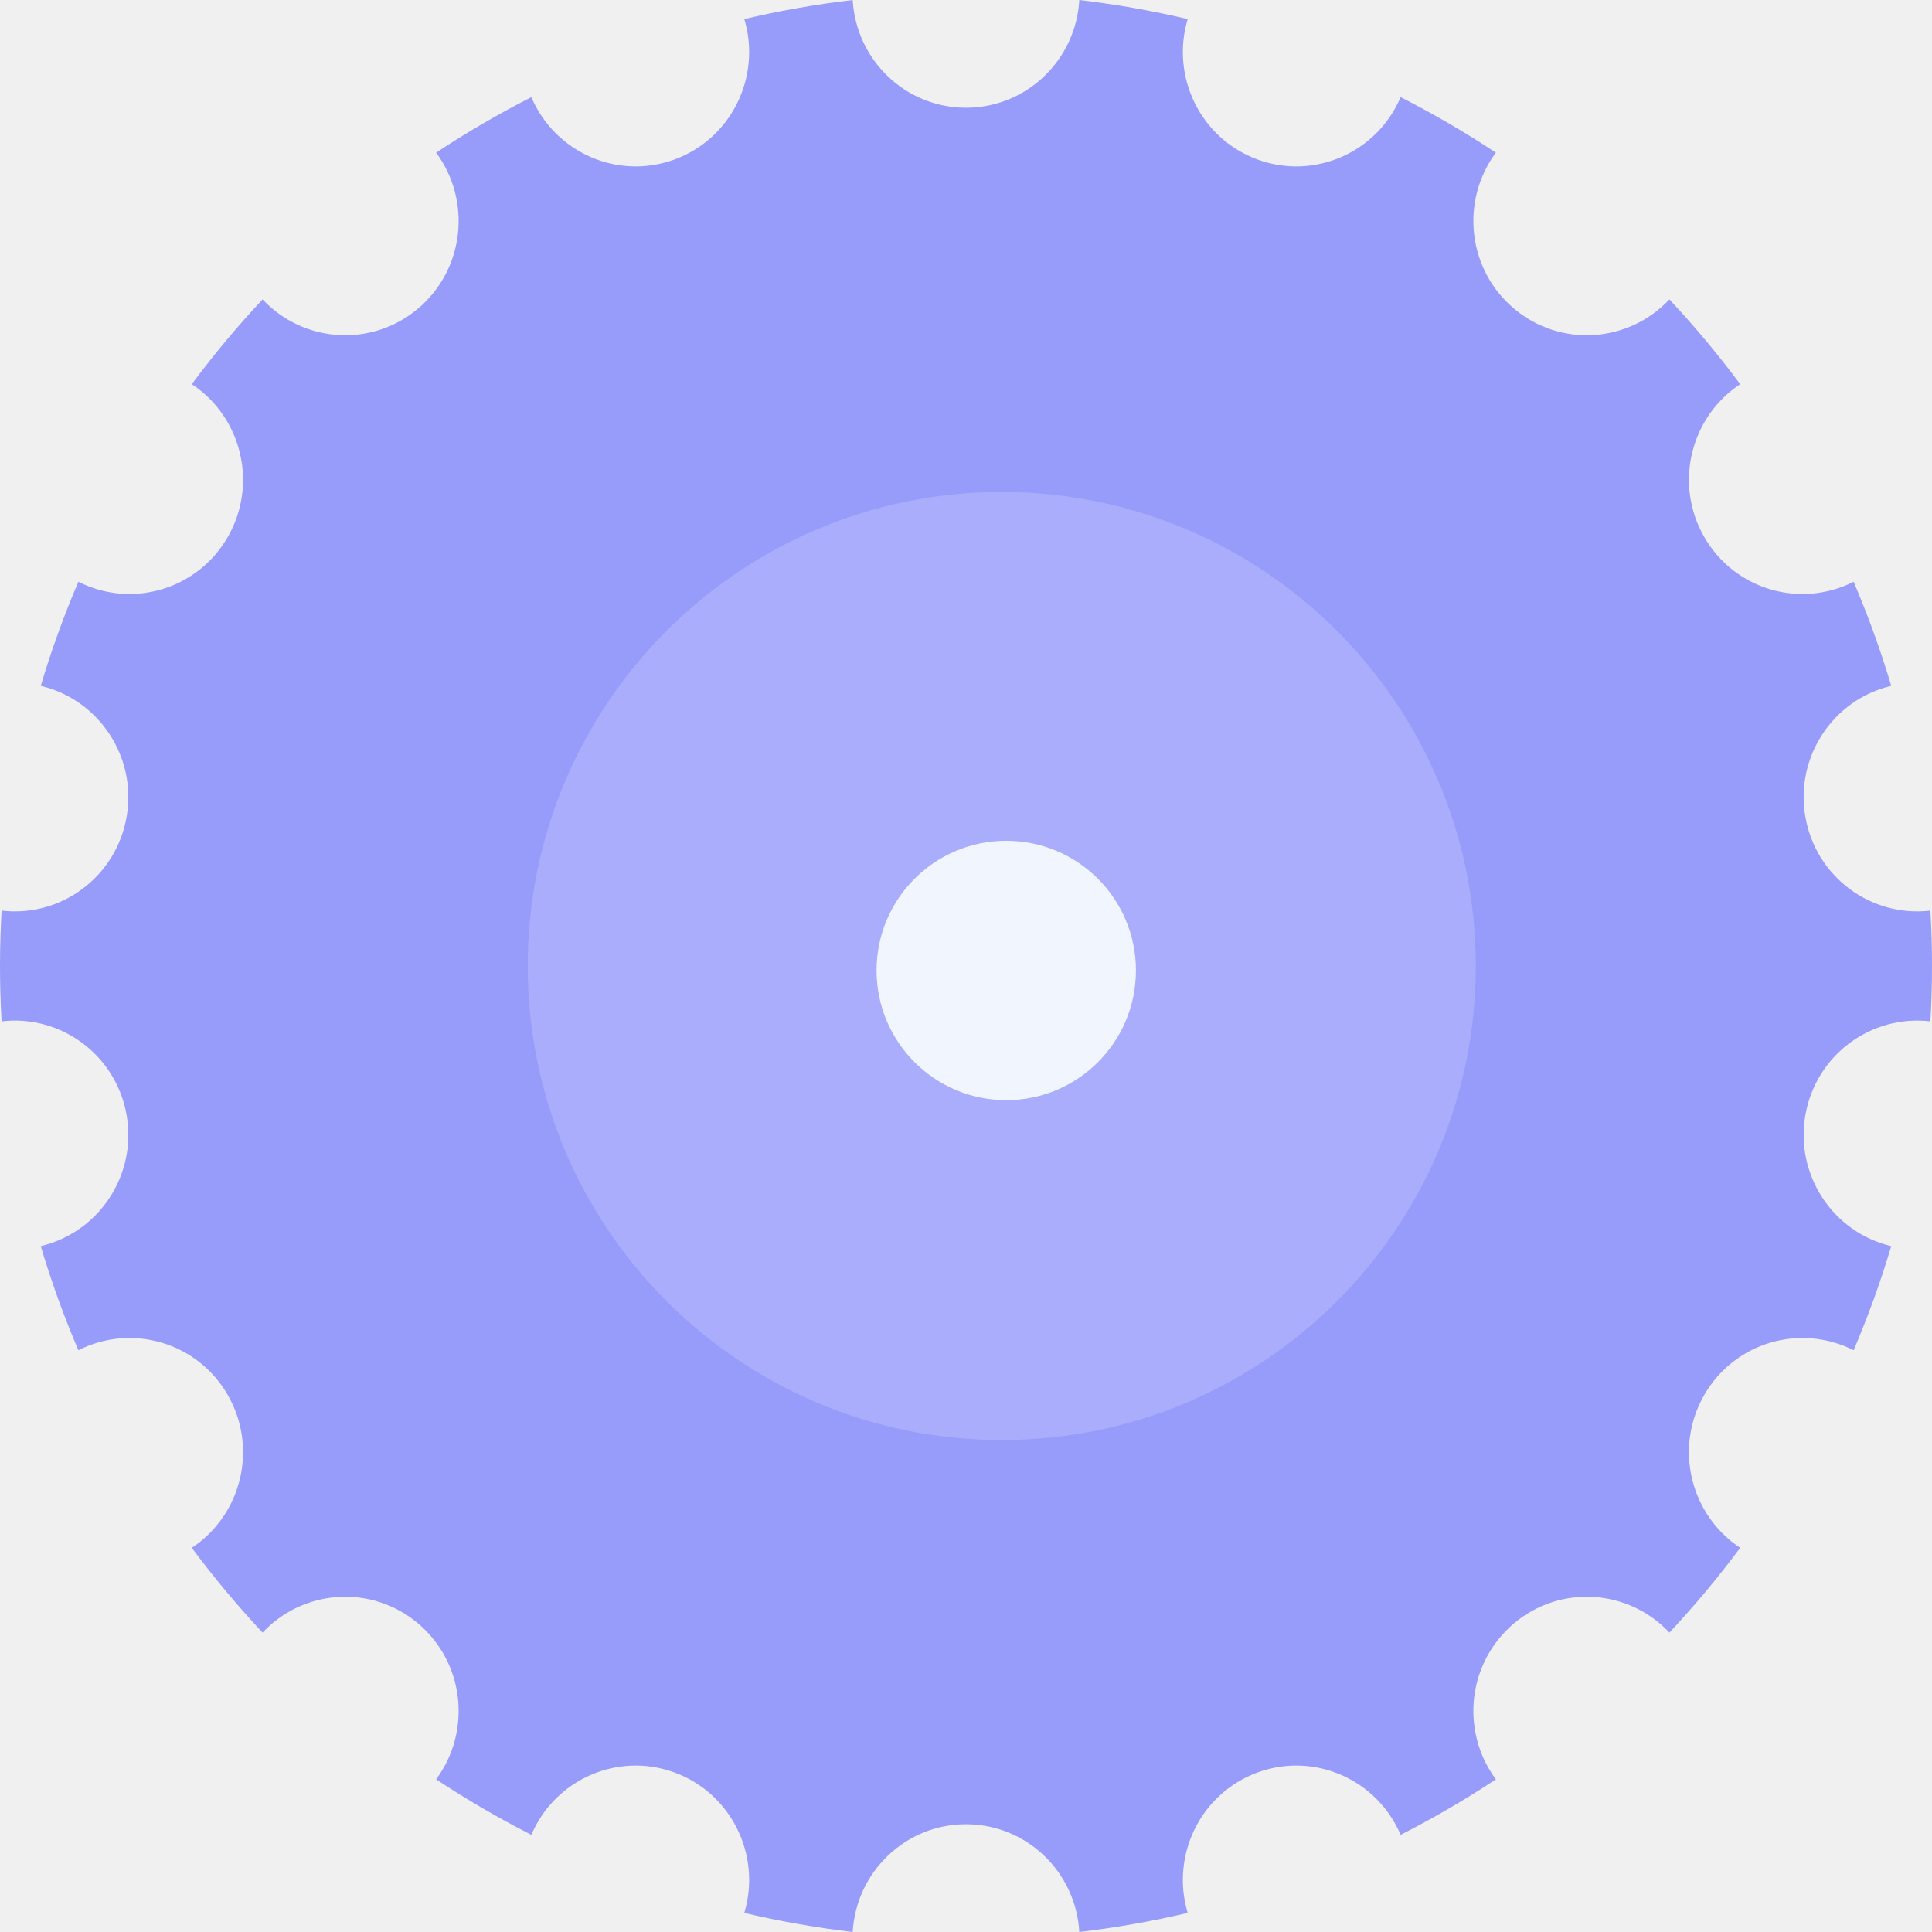
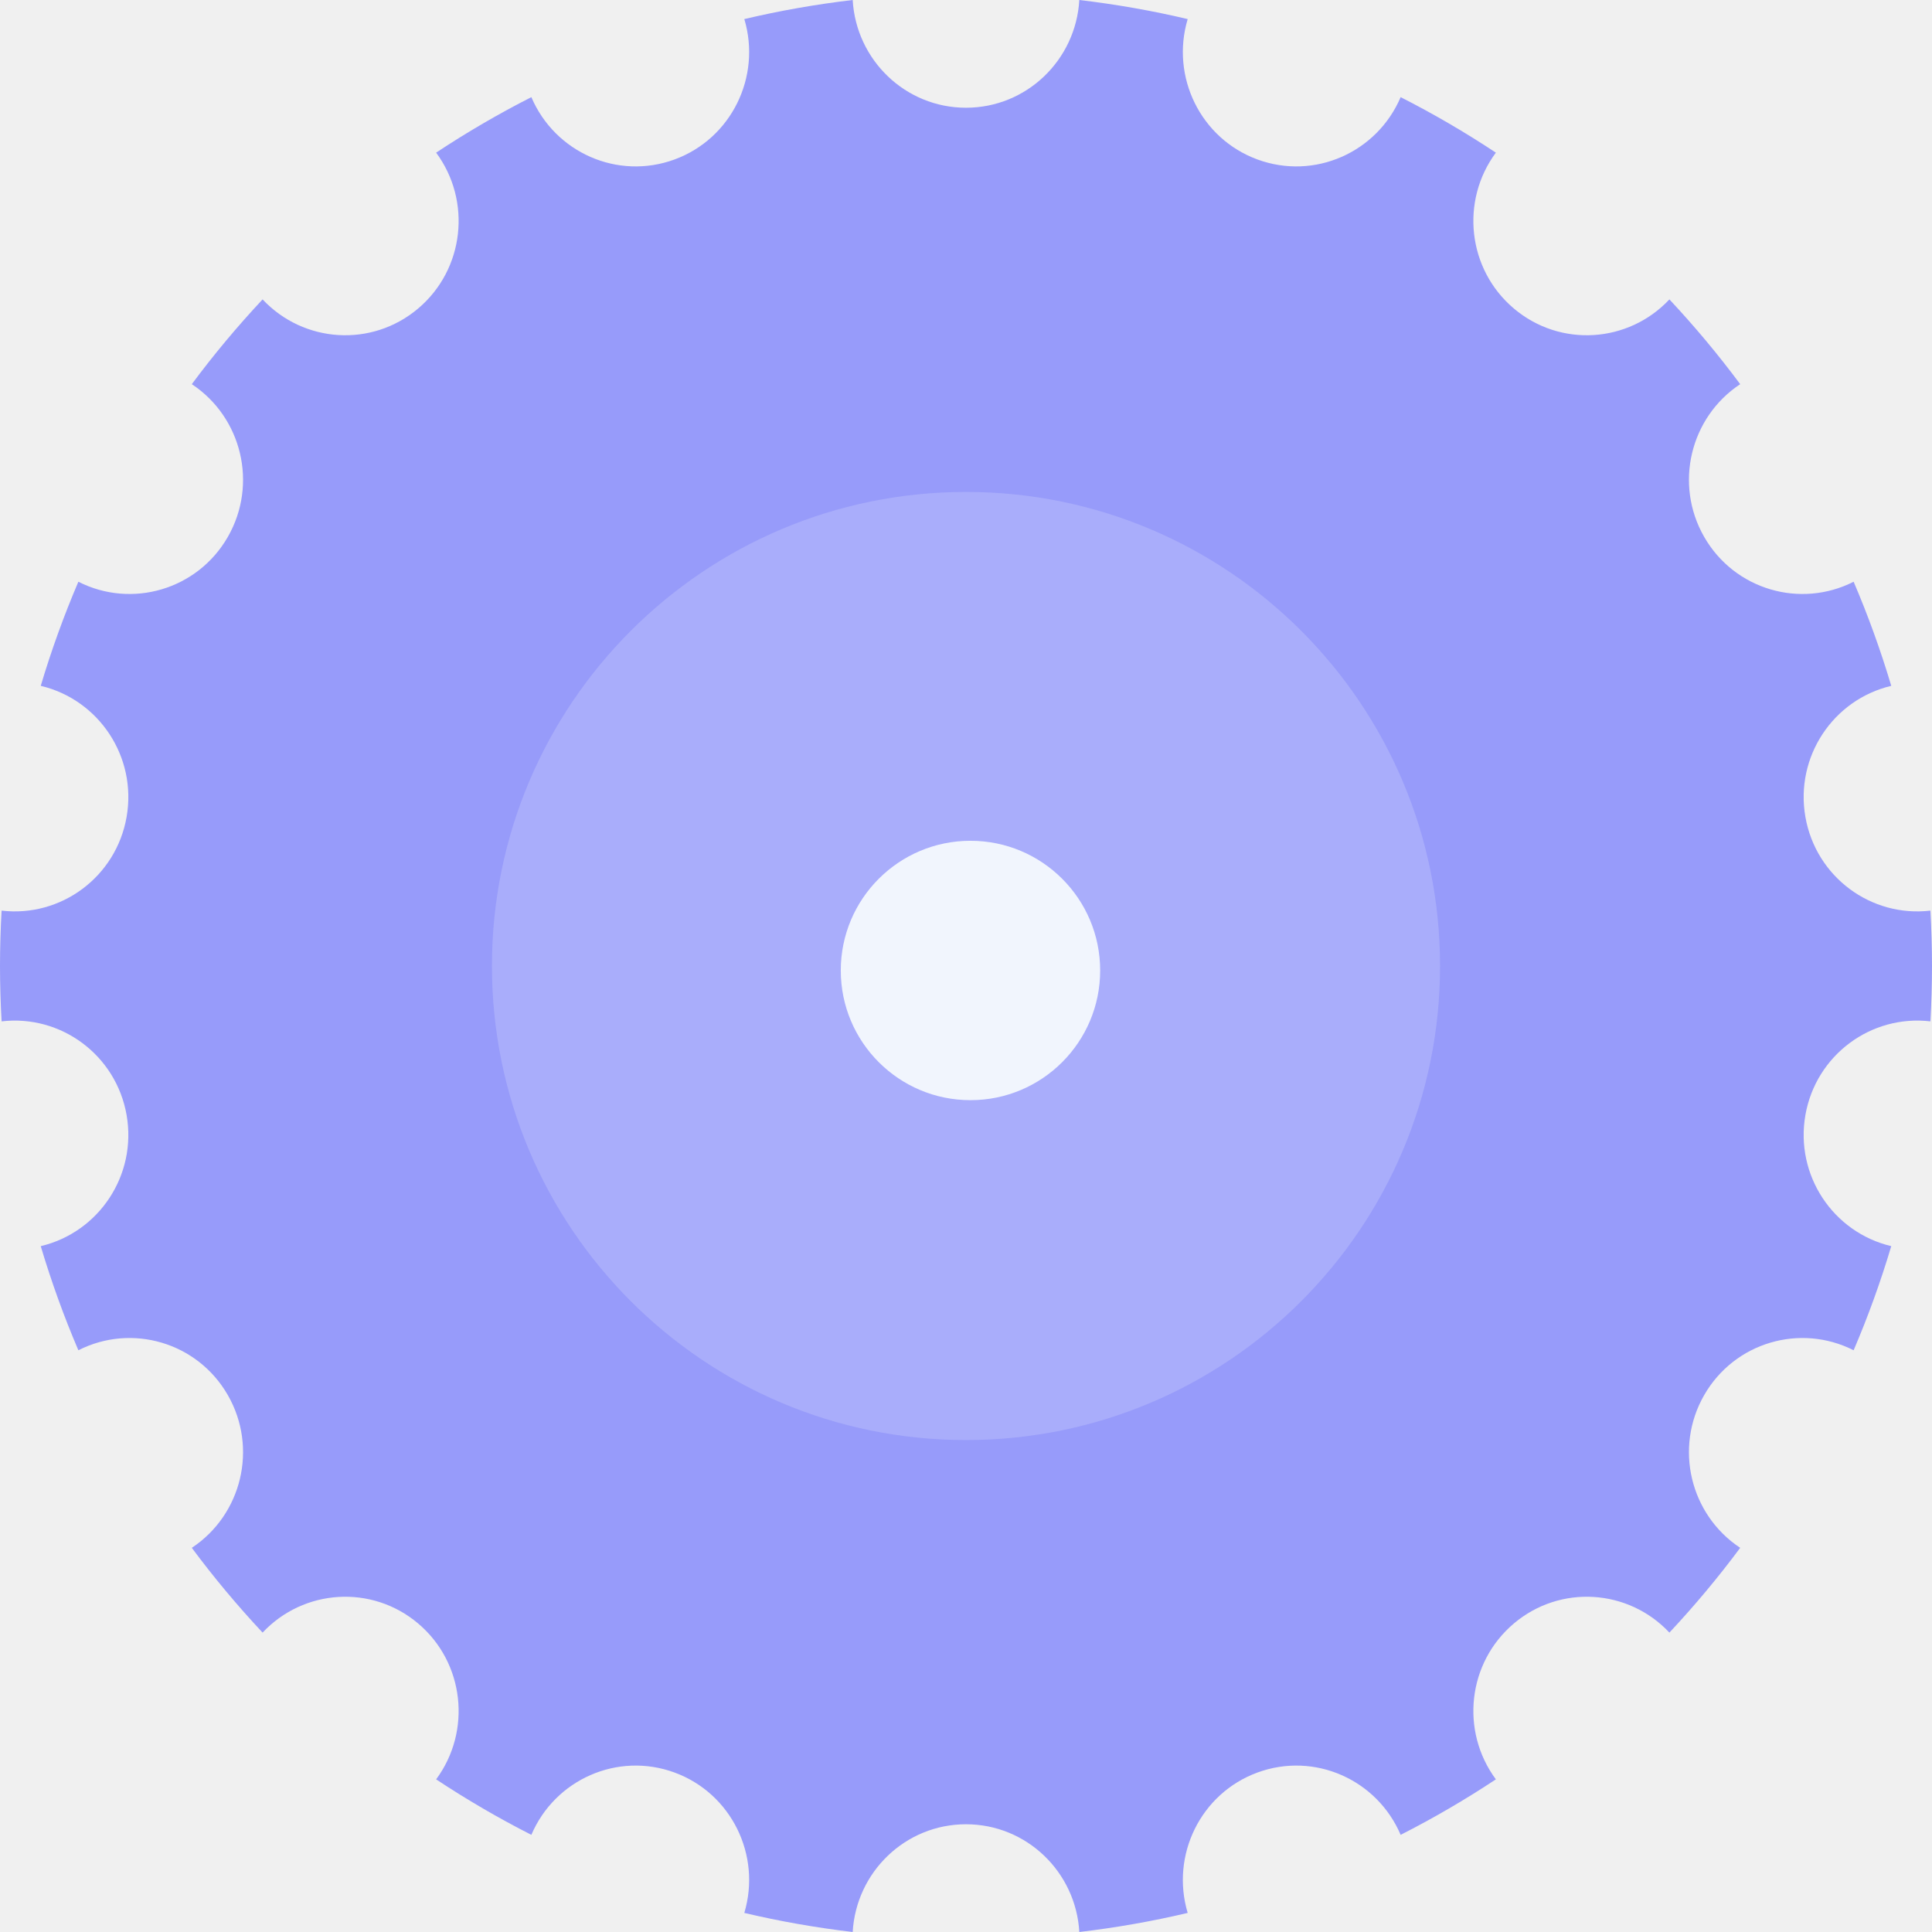
<svg xmlns="http://www.w3.org/2000/svg" xmlns:xlink="http://www.w3.org/1999/xlink" width="216px" height="216px" viewBox="0 0 216 216" version="1.1">
  <defs>
    <polygon id="path-1" points="0 0 216 0 216 216 0 216" />
  </defs>
  <g id="Page-1" stroke="none" stroke-width="1" fill="none" fill-rule="evenodd">
    <g id="GRANTS-SITE-Copy-8" transform="translate(-743, -664)">
      <g id="Group-7" transform="translate(743, 636)">
        <g id="Page-1-Copy" transform="translate(0, 28)">
          <mask id="mask-2" fill="white">
            <use xlink:href="#path-1" />
          </mask>
          <g id="Clip-2" />
          <path d="M215.822,101.809 C209.189,102.589 203.022,98.046 201.846,91.338 C200.67,84.622 204.934,78.221 211.445,76.679 C210.258,72.698 208.852,68.813 207.238,65.039 C201.266,68.071 193.914,65.928 190.528,60.023 C187.143,54.121 188.971,46.645 194.556,42.951 C192.098,39.639 189.452,36.477 186.642,33.473 C182.059,38.361 174.435,38.872 169.254,34.494 C164.07,30.114 163.248,22.461 167.24,17.066 C163.821,14.803 160.269,12.729 156.594,10.861 C153.954,17.049 146.956,20.164 140.592,17.832 C134.229,15.5 130.857,8.582 132.785,2.133 C128.826,1.197 124.782,0.484 120.669,0 C120.282,6.716 114.767,12.045 108,12.045 C101.234,12.045 95.718,6.716 95.332,0 C91.218,0.484 87.174,1.197 83.216,2.133 C85.144,8.582 81.771,15.5 75.408,17.832 C69.044,20.164 62.046,17.049 59.406,10.861 C55.732,12.729 52.179,14.803 48.76,17.066 C52.752,22.461 51.93,30.114 46.746,34.494 C41.565,38.872 33.942,38.361 29.358,33.473 C26.548,36.477 23.902,39.639 21.444,42.951 C27.029,46.645 28.857,54.121 25.473,60.023 C22.087,65.928 14.734,68.071 8.762,65.039 C7.148,68.813 5.742,72.698 4.555,76.679 C11.066,78.221 15.33,84.622 14.154,91.338 C12.979,98.046 6.811,102.589 0.179,101.809 C0.064,103.858 0,105.922 0,108 C0,110.078 0.064,112.141 0.179,114.19 C6.811,113.411 12.979,117.954 14.154,124.662 C15.33,131.378 11.066,137.779 4.555,139.32 C5.742,143.301 7.148,147.187 8.762,150.961 C14.734,147.929 22.087,150.071 25.473,155.977 C28.857,161.878 27.029,169.355 21.444,173.049 C23.902,176.361 26.548,179.523 29.358,182.527 C33.942,177.639 41.565,177.128 46.746,181.505 C51.93,185.886 52.752,193.539 48.76,198.934 C52.179,201.197 55.732,203.27 59.406,205.138 C62.046,198.951 69.044,195.835 75.408,198.168 C81.771,200.5 85.144,207.418 83.215,213.867 C87.174,214.803 91.218,215.516 95.332,216 C95.718,209.284 101.234,203.955 108,203.955 C114.767,203.955 120.282,209.284 120.669,216 C124.782,215.516 128.826,214.803 132.785,213.867 C130.857,207.418 134.229,200.5 140.592,198.168 C146.956,195.835 153.954,198.951 156.594,205.138 C160.269,203.27 163.821,201.197 167.24,198.934 C163.248,193.539 164.07,185.886 169.254,181.505 C174.435,177.128 182.059,177.639 186.642,182.527 C189.452,179.523 192.098,176.361 194.556,173.049 C188.971,169.355 187.143,161.878 190.528,155.977 C193.914,150.071 201.266,147.929 207.238,150.961 C208.852,147.187 210.258,143.301 211.445,139.32 C204.934,137.779 200.67,131.378 201.846,124.662 C203.022,117.954 209.189,113.411 215.822,114.19 C215.936,112.141 216,110.078 216,108 C216,105.922 215.936,103.858 215.822,101.809" id="Fill-1" fill="#979BFA" mask="url(#mask-2)" />
-           <circle id="Oval-6" fill="#F1F5FD" opacity="0.2" mask="url(#mask-2)" cx="112" cy="108" r="53" />
-           <circle id="Oval-6" fill="#F1F5FD" mask="url(#mask-2)" cx="112.5" cy="108.5" r="14.5" />
+           <circle id="Oval-6" fill="#F1F5FD" opacity="0.2" mask="url(#mask-2)" cx="108" cy="108" r="53" />
+           <circle id="Oval-6" fill="#F1F5FD" mask="url(#mask-2)" cx="108.5" cy="108.5" r="14.5" />
        </g>
      </g>
    </g>
  </g>
</svg>
